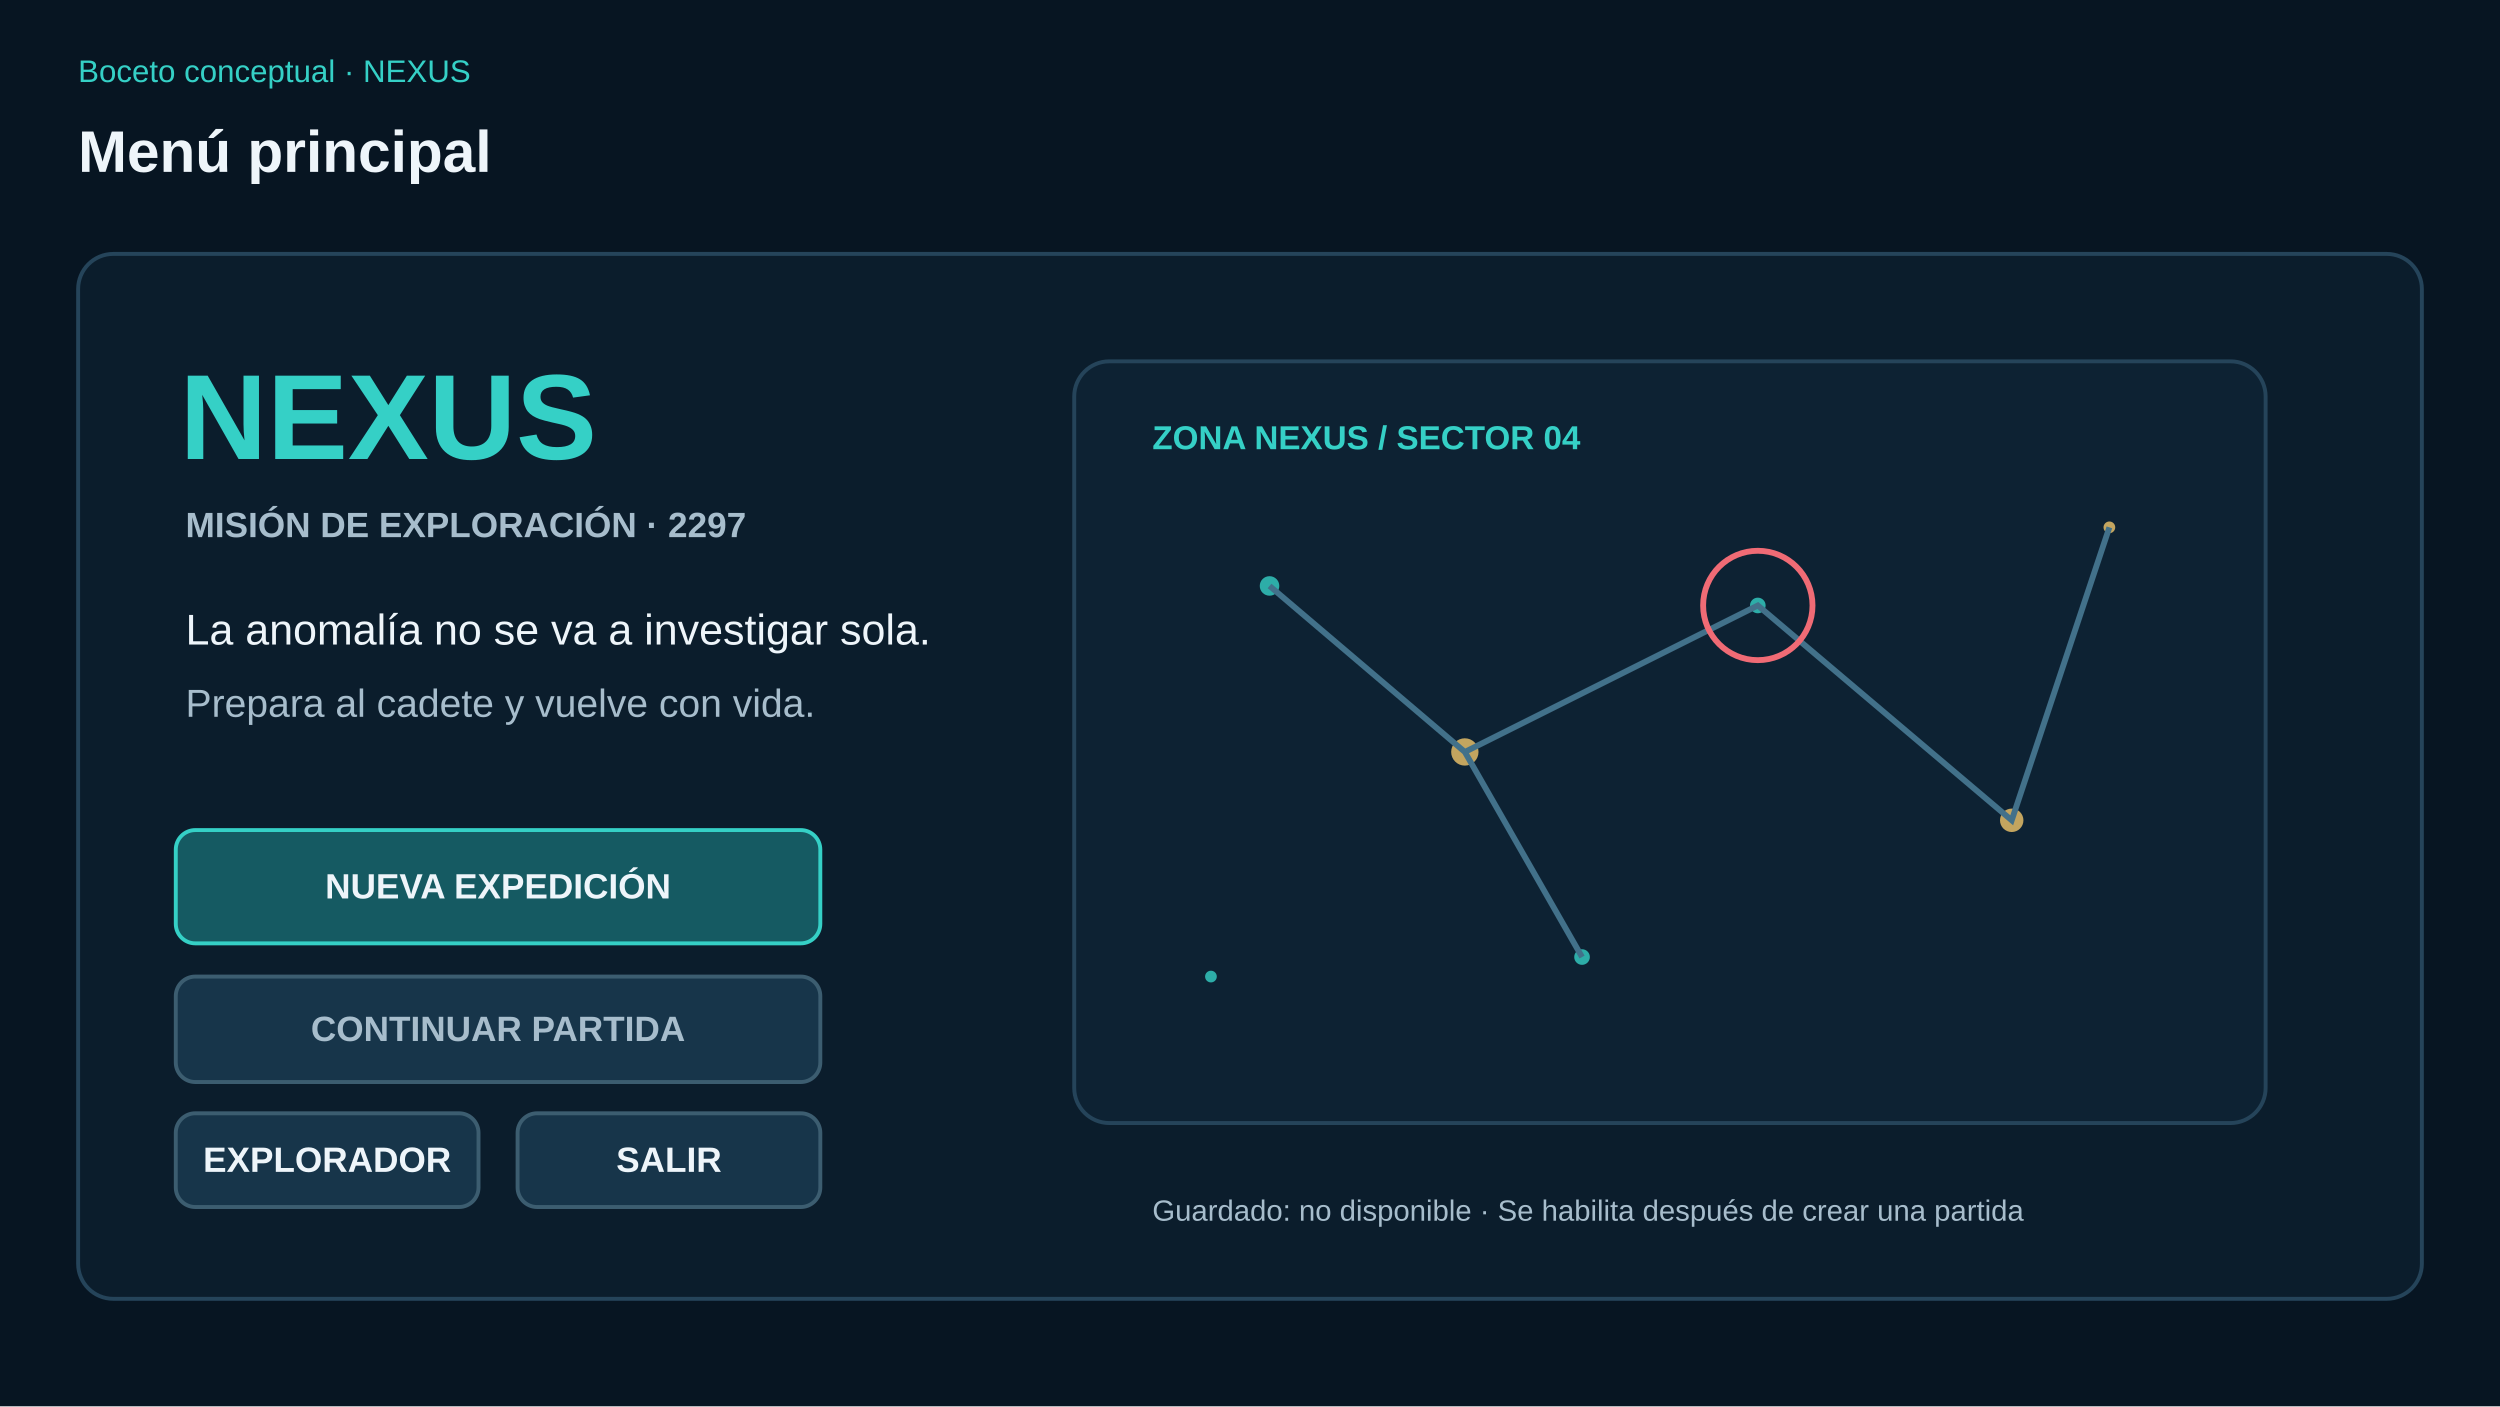
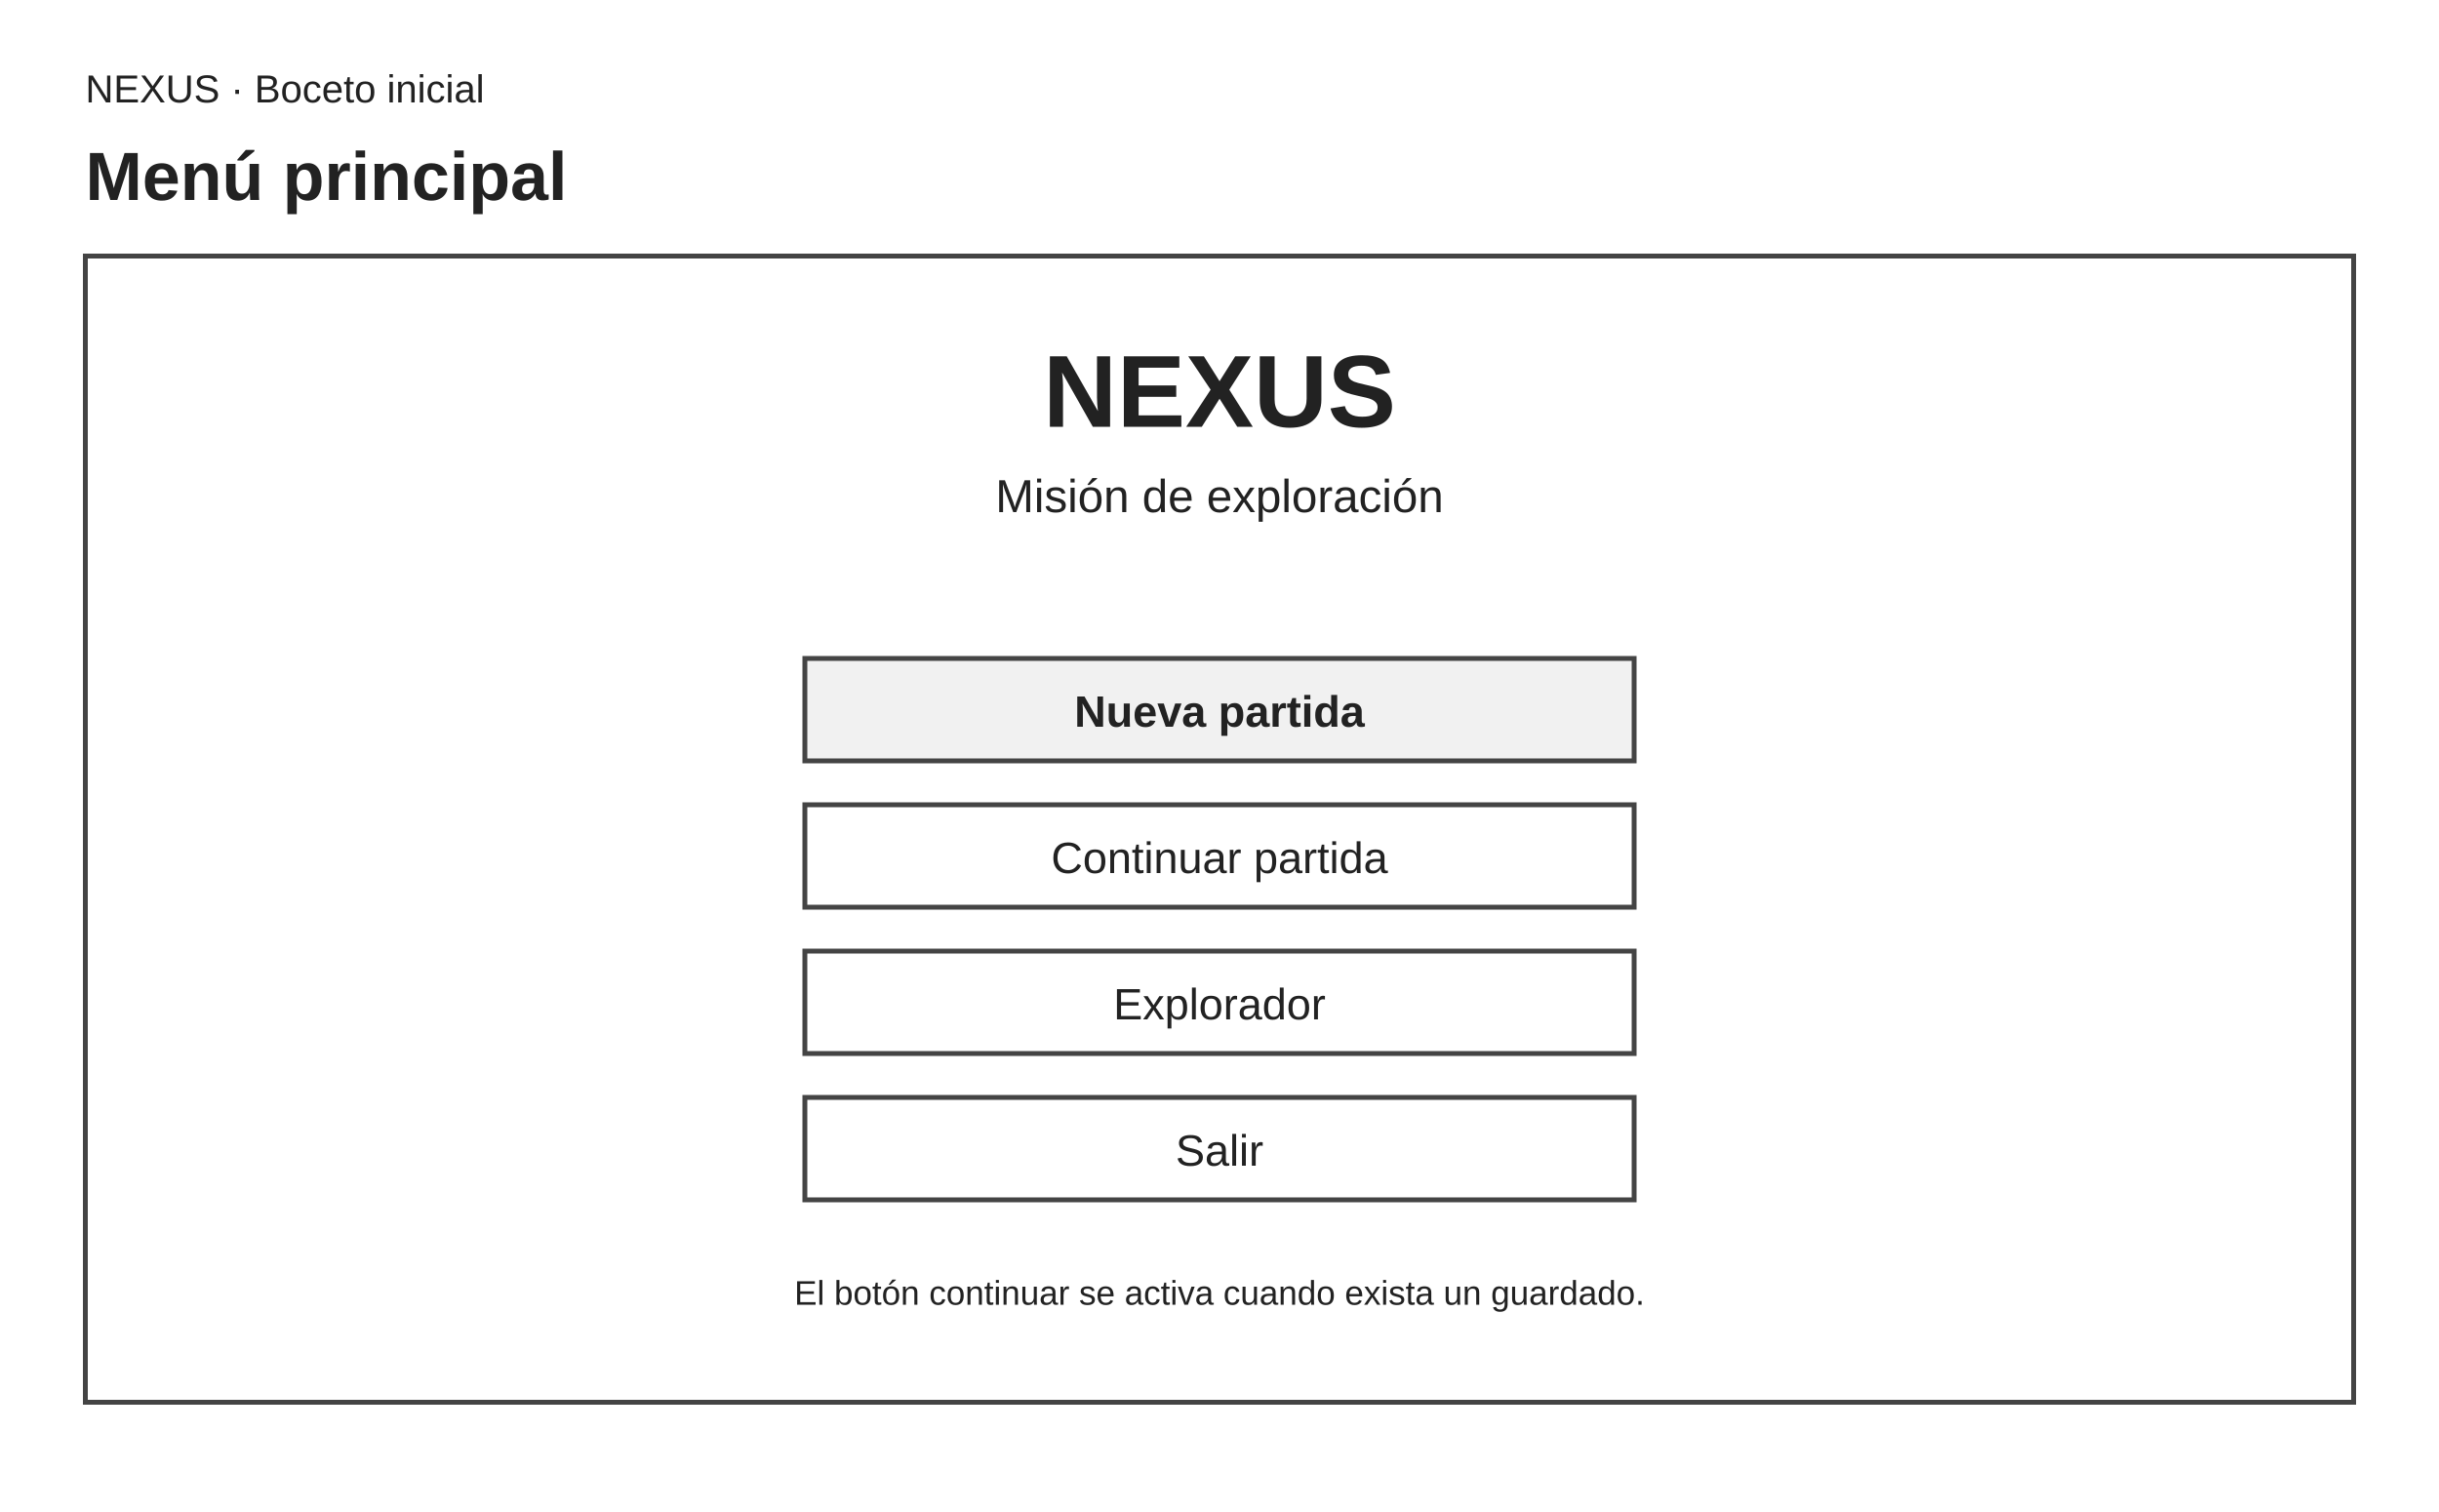
- <svg xmlns="http://www.w3.org/2000/svg" width="1280" height="720" viewBox="0 0 1280 720">
-   <rect width="1280" height="720" fill="#071522" />
-   <text x="40" y="42" fill="#35d0c6" font-size="16" font-family="Arial">Boceto conceptual · NEXUS</text>
-   <text x="40" y="88" fill="#eef5fa" font-size="30" font-weight="700" font-family="Arial">Menú principal</text>
-   <rect x="40" y="130" width="1200" height="535" rx="18" fill="#0b1d2c" stroke="#25445a" stroke-width="2" />
-   <text x="92" y="235" fill="#35d0c6" font-size="62" font-family="Arial" font-weight="700">NEXUS</text>
-   <text x="95" y="275" fill="#a7bdcc" font-size="18" font-family="Arial" font-weight="700">MISIÓN DE EXPLORACIÓN · 2297</text>
-   <text x="95" y="330" fill="#eef5fa" font-size="22" font-family="Arial" font-weight="400">La anomalía no se va a investigar sola.</text>
-   <text x="95" y="367" fill="#a7bdcc" font-size="20" font-family="Arial" font-weight="400">Prepara al cadete y vuelve con vida.</text>
-   <rect x="90" y="425" width="330" height="58" rx="10" fill="#155a62" stroke="#35d0c6" stroke-width="2" />
-   <text x="255.0" text-anchor="middle" y="460.0" fill="#eef5fa" font-size="18" font-family="Arial" font-weight="700">NUEVA EXPEDICIÓN</text>
-   <rect x="90" y="500" width="330" height="54" rx="10" fill="#17354a" stroke="#3c5d70" stroke-width="2" />
-   <text x="255.0" text-anchor="middle" y="533.0" fill="#a7bdcc" font-size="18" font-family="Arial" font-weight="700">CONTINUAR PARTIDA</text>
-   <rect x="90" y="570" width="155" height="48" rx="10" fill="#17354a" stroke="#3c5d70" stroke-width="2" />
-   <text x="167.5" text-anchor="middle" y="600.0" fill="#eef5fa" font-size="18" font-family="Arial" font-weight="700">EXPLORADOR</text>
-   <rect x="265" y="570" width="155" height="48" rx="10" fill="#17354a" stroke="#3c5d70" stroke-width="2" />
-   <text x="342.5" text-anchor="middle" y="600.0" fill="#eef5fa" font-size="18" font-family="Arial" font-weight="700">SALIR</text>
-   <rect x="550" y="185" width="610" height="390" rx="18" fill="#0d2233" stroke="#25445a" stroke-width="2" />
-   <text x="590" y="230" fill="#35d0c6" font-size="17" font-family="Arial" font-weight="700">ZONA NEXUS / SECTOR 04</text>
-   <circle cx="650" cy="300" r="5" fill="#35d0c6" opacity=".8" />
-   <circle cx="750" cy="385" r="7" fill="#f0c66a" opacity=".8" />
-   <circle cx="900" cy="310" r="4" fill="#35d0c6" opacity=".8" />
-   <circle cx="1030" cy="420" r="6" fill="#f0c66a" opacity=".8" />
-   <circle cx="810" cy="490" r="4" fill="#35d0c6" opacity=".8" />
-   <circle cx="1080" cy="270" r="3" fill="#f0c66a" opacity=".8" />
-   <circle cx="620" cy="500" r="3" fill="#35d0c6" opacity=".8" />
-   <path d="M650 300 L750 385 L810 490 M750 385 L900 310 L1030 420 L1080 270" stroke="#42718a" stroke-width="3" fill="none" />
-   <circle cx="900" cy="310" r="28" fill="none" stroke="#f06b75" stroke-width="3" />
-   <text x="590" y="625" fill="#a7bdcc" font-size="15" font-family="Arial" font-weight="400">Guardado: no disponible · Se habilita después de crear una partida</text>
+ <svg xmlns="http://www.w3.org/2000/svg" width="1000" height="620" viewBox="0 0 1000 620">
+   <rect width="1000" height="620" fill="white" />
+   <text x="35" y="42" font-family="Arial" font-size="16" fill="#222" font-weight="400">NEXUS · Boceto inicial</text>
+   <text x="35" y="82" font-family="Arial" font-size="28" fill="#222" font-weight="700">Menú principal</text>
+   <rect x="35" y="105" width="930" height="470" fill="#fff" stroke="#444" stroke-width="2" />
+   <text x="500" y="175" font-family="Arial" font-size="42" fill="#222" font-weight="700" text-anchor="middle">NEXUS</text>
+   <text x="500" y="210" font-family="Arial" font-size="19" fill="#222" font-weight="400" text-anchor="middle">Misión de exploración</text>
+   <rect x="330" y="270" width="340" height="42" fill="#f1f1f1" stroke="#444" stroke-width="2" />
+   <text x="500" y="298" font-family="Arial" font-size="18" fill="#222" font-weight="700" text-anchor="middle">Nueva partida</text>
+   <rect x="330" y="330" width="340" height="42" fill="#fff" stroke="#444" stroke-width="2" />
+   <text x="500" y="358" font-family="Arial" font-size="18" fill="#222" font-weight="400" text-anchor="middle">Continuar partida</text>
+   <rect x="330" y="390" width="340" height="42" fill="#fff" stroke="#444" stroke-width="2" />
+   <text x="500" y="418" font-family="Arial" font-size="18" fill="#222" font-weight="400" text-anchor="middle">Explorador</text>
+   <rect x="330" y="450" width="340" height="42" fill="#fff" stroke="#444" stroke-width="2" />
+   <text x="500" y="478" font-family="Arial" font-size="18" fill="#222" font-weight="400" text-anchor="middle">Salir</text>
+   <text x="500" y="535" font-family="Arial" font-size="14" fill="#222" font-weight="400" text-anchor="middle">El botón continuar se activa cuando exista un guardado.</text>
</svg>
